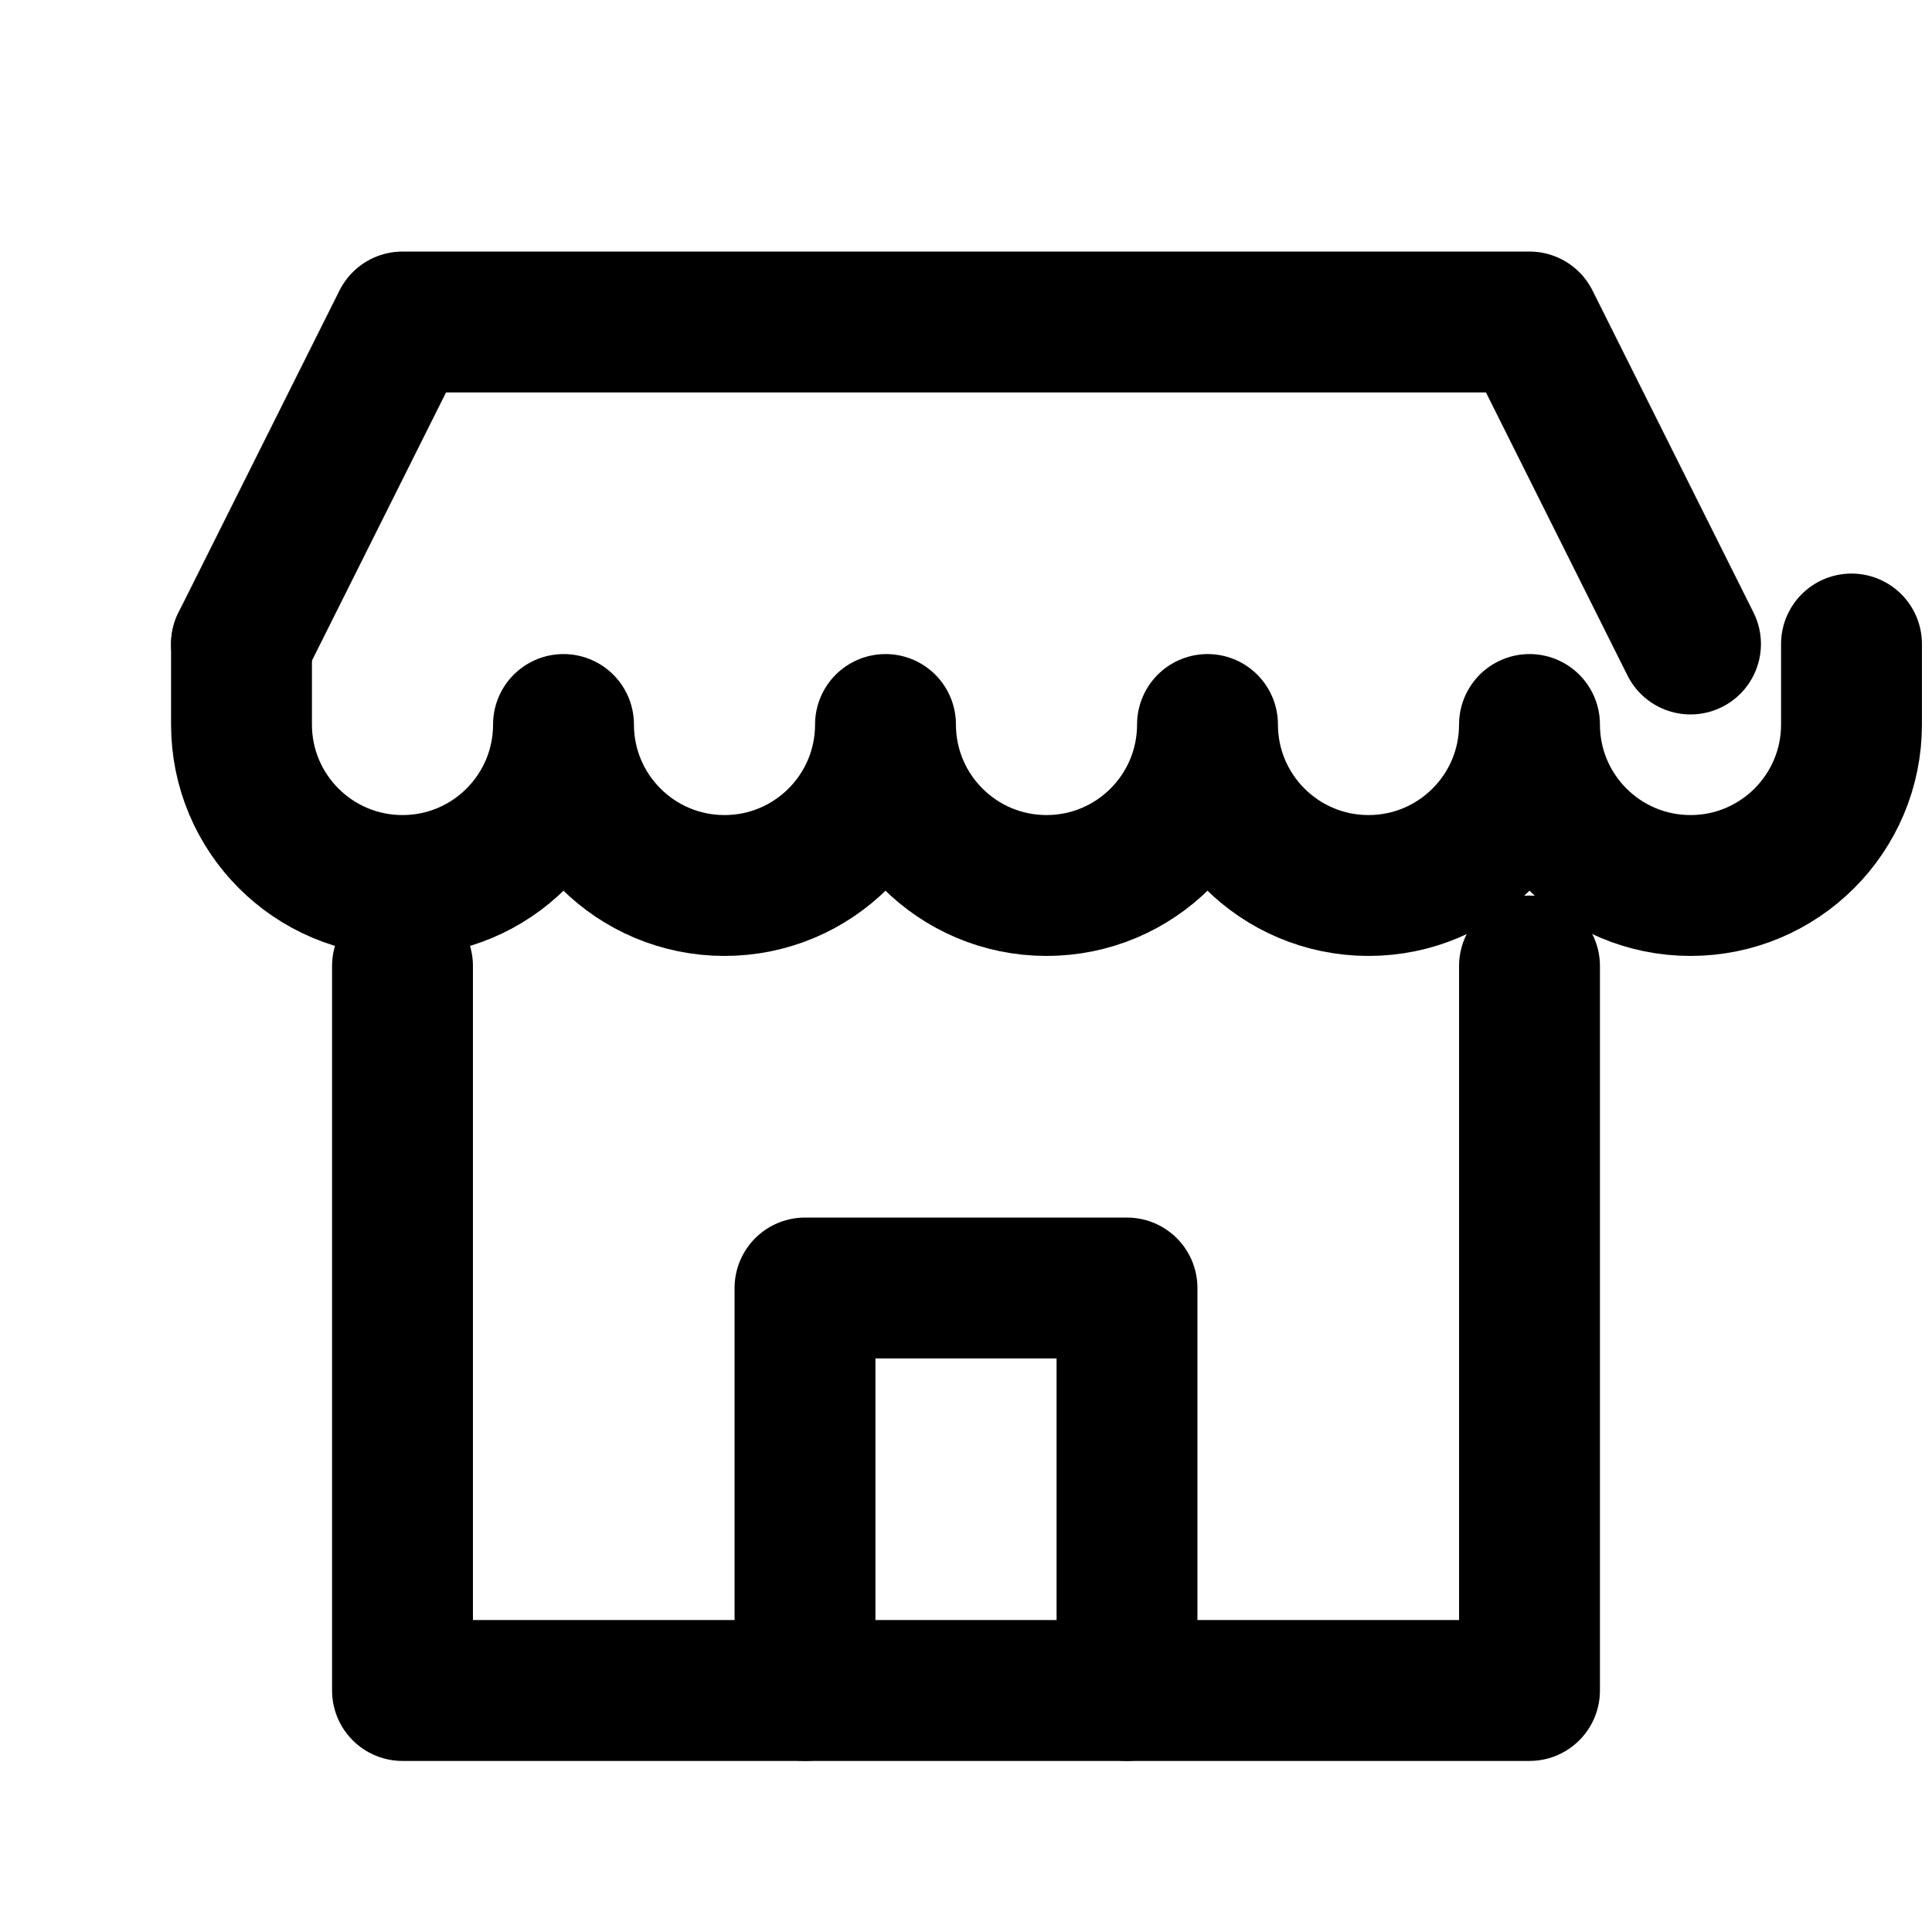
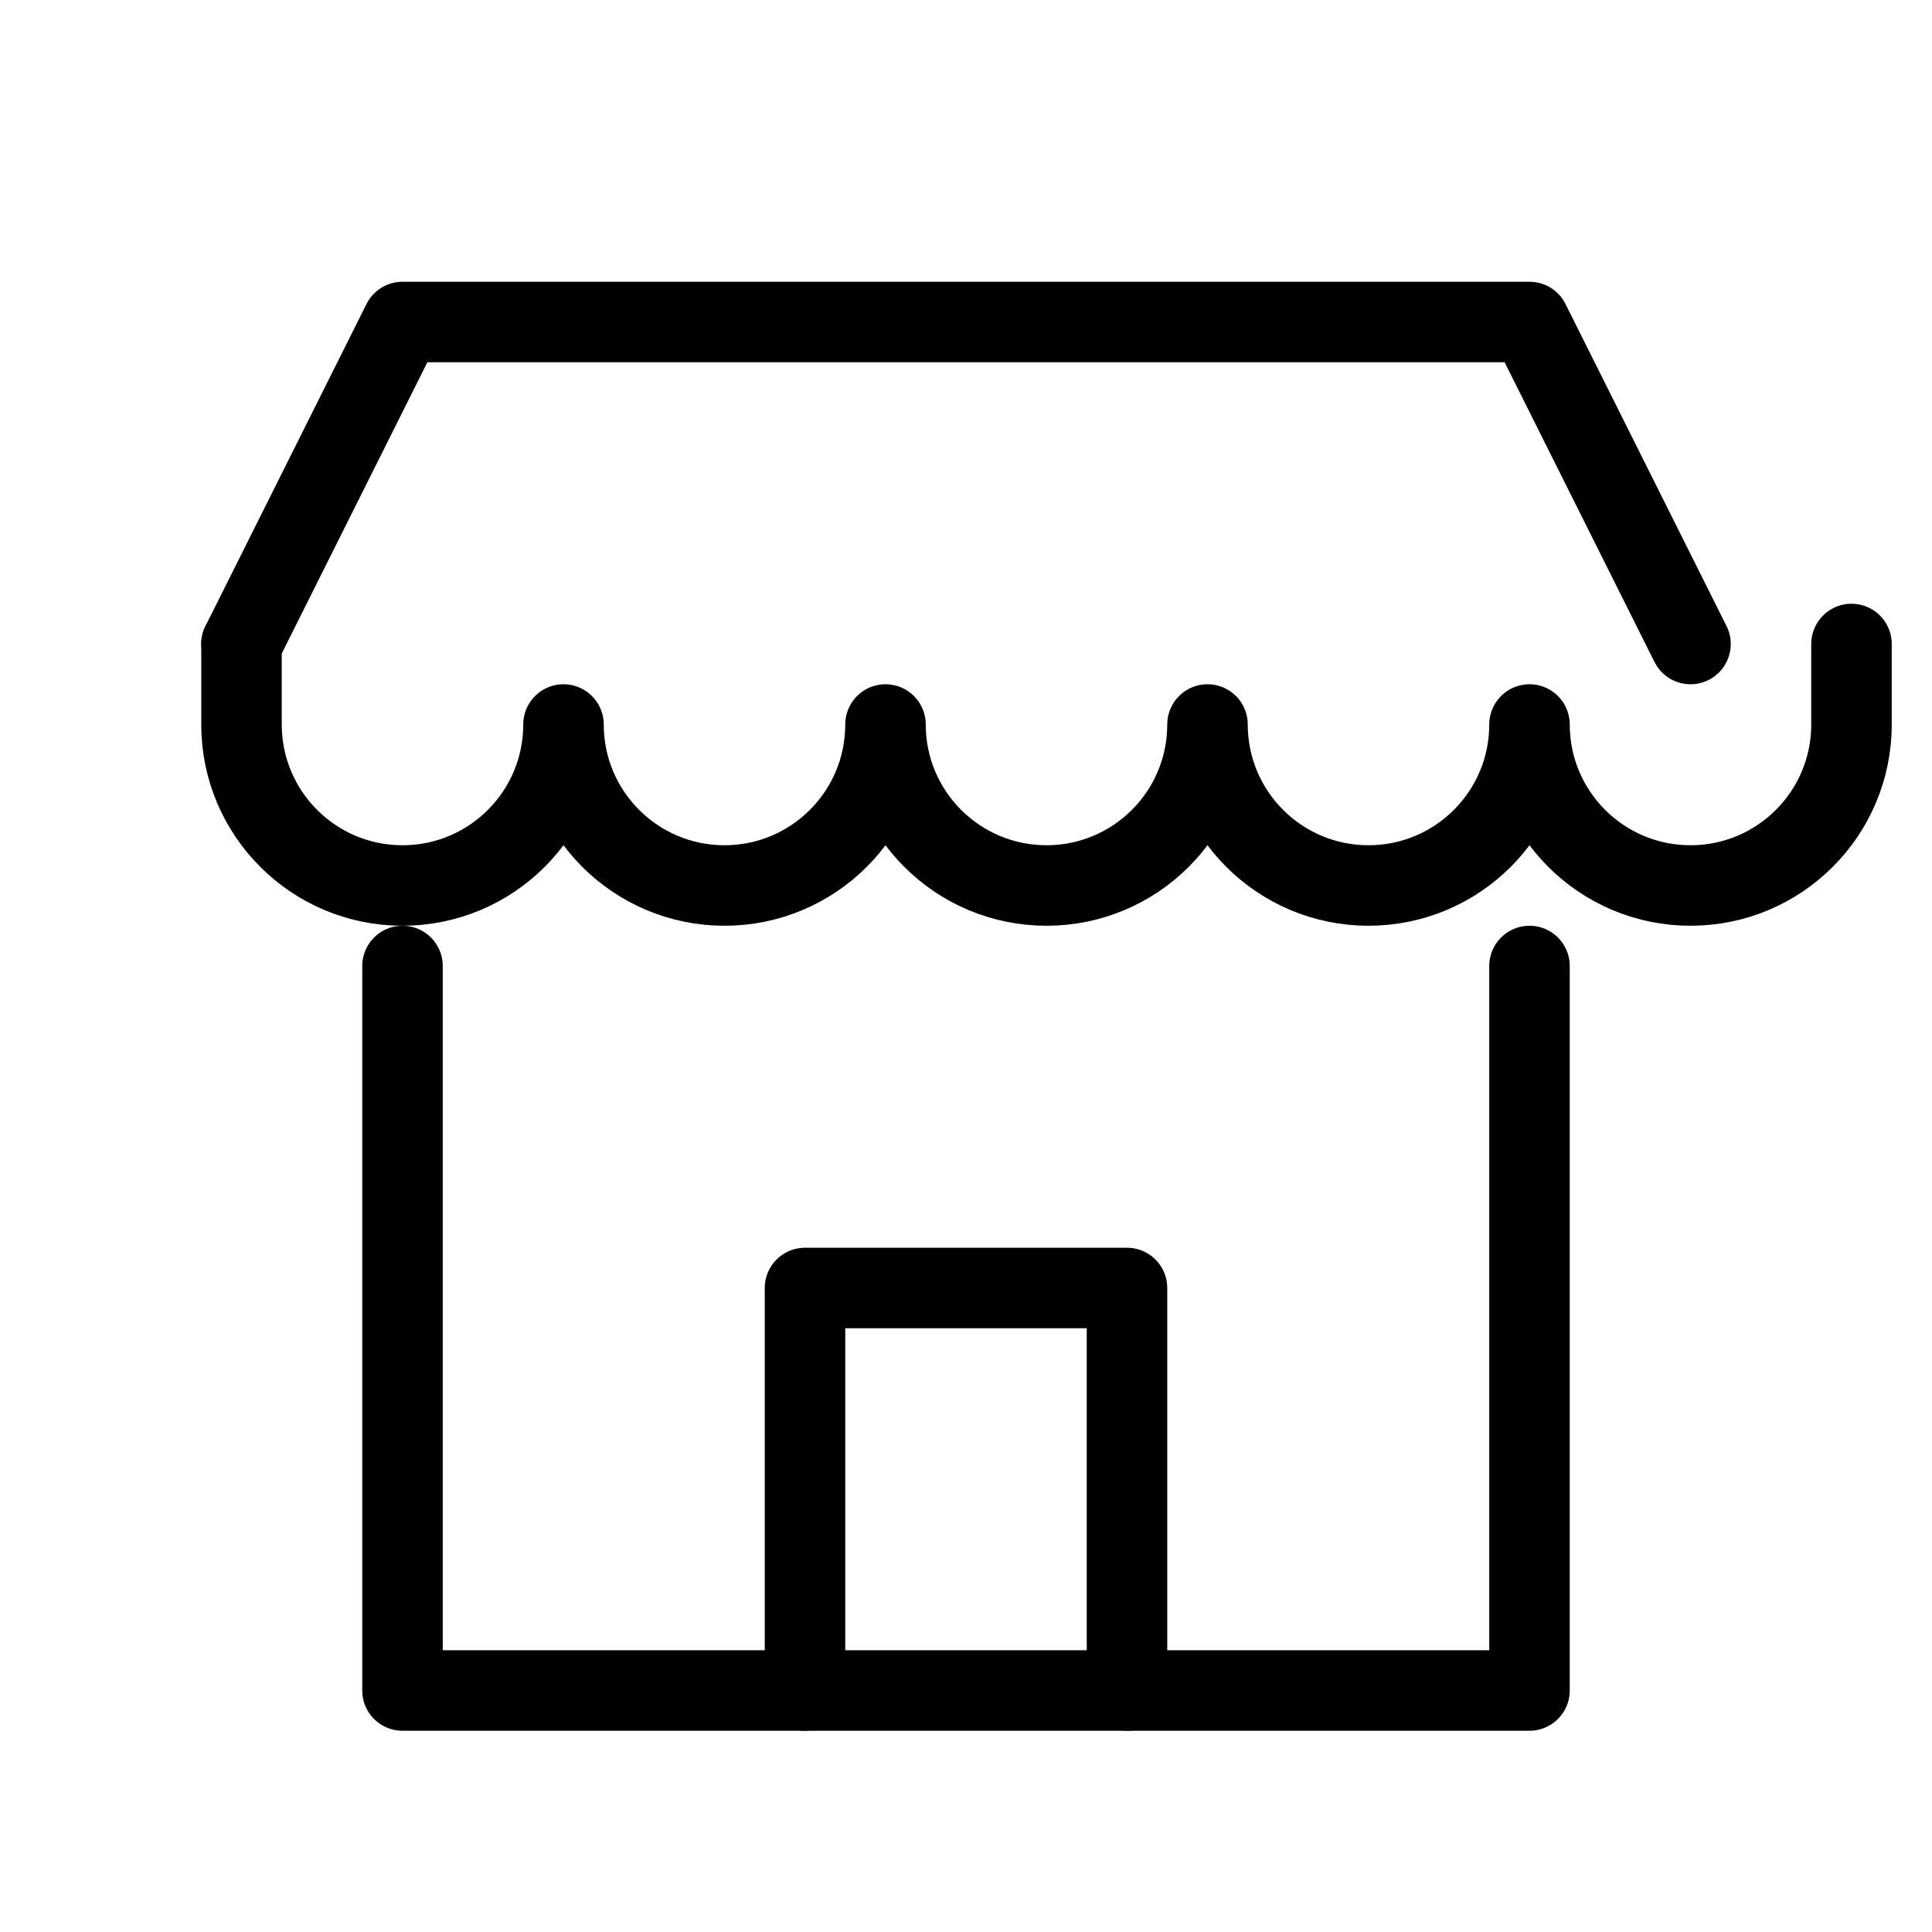
- <svg xmlns="http://www.w3.org/2000/svg" viewBox="0 0 24 24" width="24" height="24" fill="none" stroke="currentColor" stroke-width="1.75" stroke-linecap="round" stroke-linejoin="round">
+ <svg xmlns="http://www.w3.org/2000/svg" viewBox="0 0 24 24" width="24" height="24" fill="none" stroke="currentColor" stroke-width="1" stroke-linecap="round" stroke-linejoin="round">
  <path d="M3 8l2-4h14l2 4" />
  <path d="M3 8v1a2 2 0 0 0 4 0 2 2 0 0 0 4 0 2 2 0 0 0 4 0 2 2 0 0 0 4 0 2 2 0 0 0 4 0V8" />
  <path d="M5 12v9h14v-9" />
  <path d="M10 21v-5h4v5" />
</svg>
